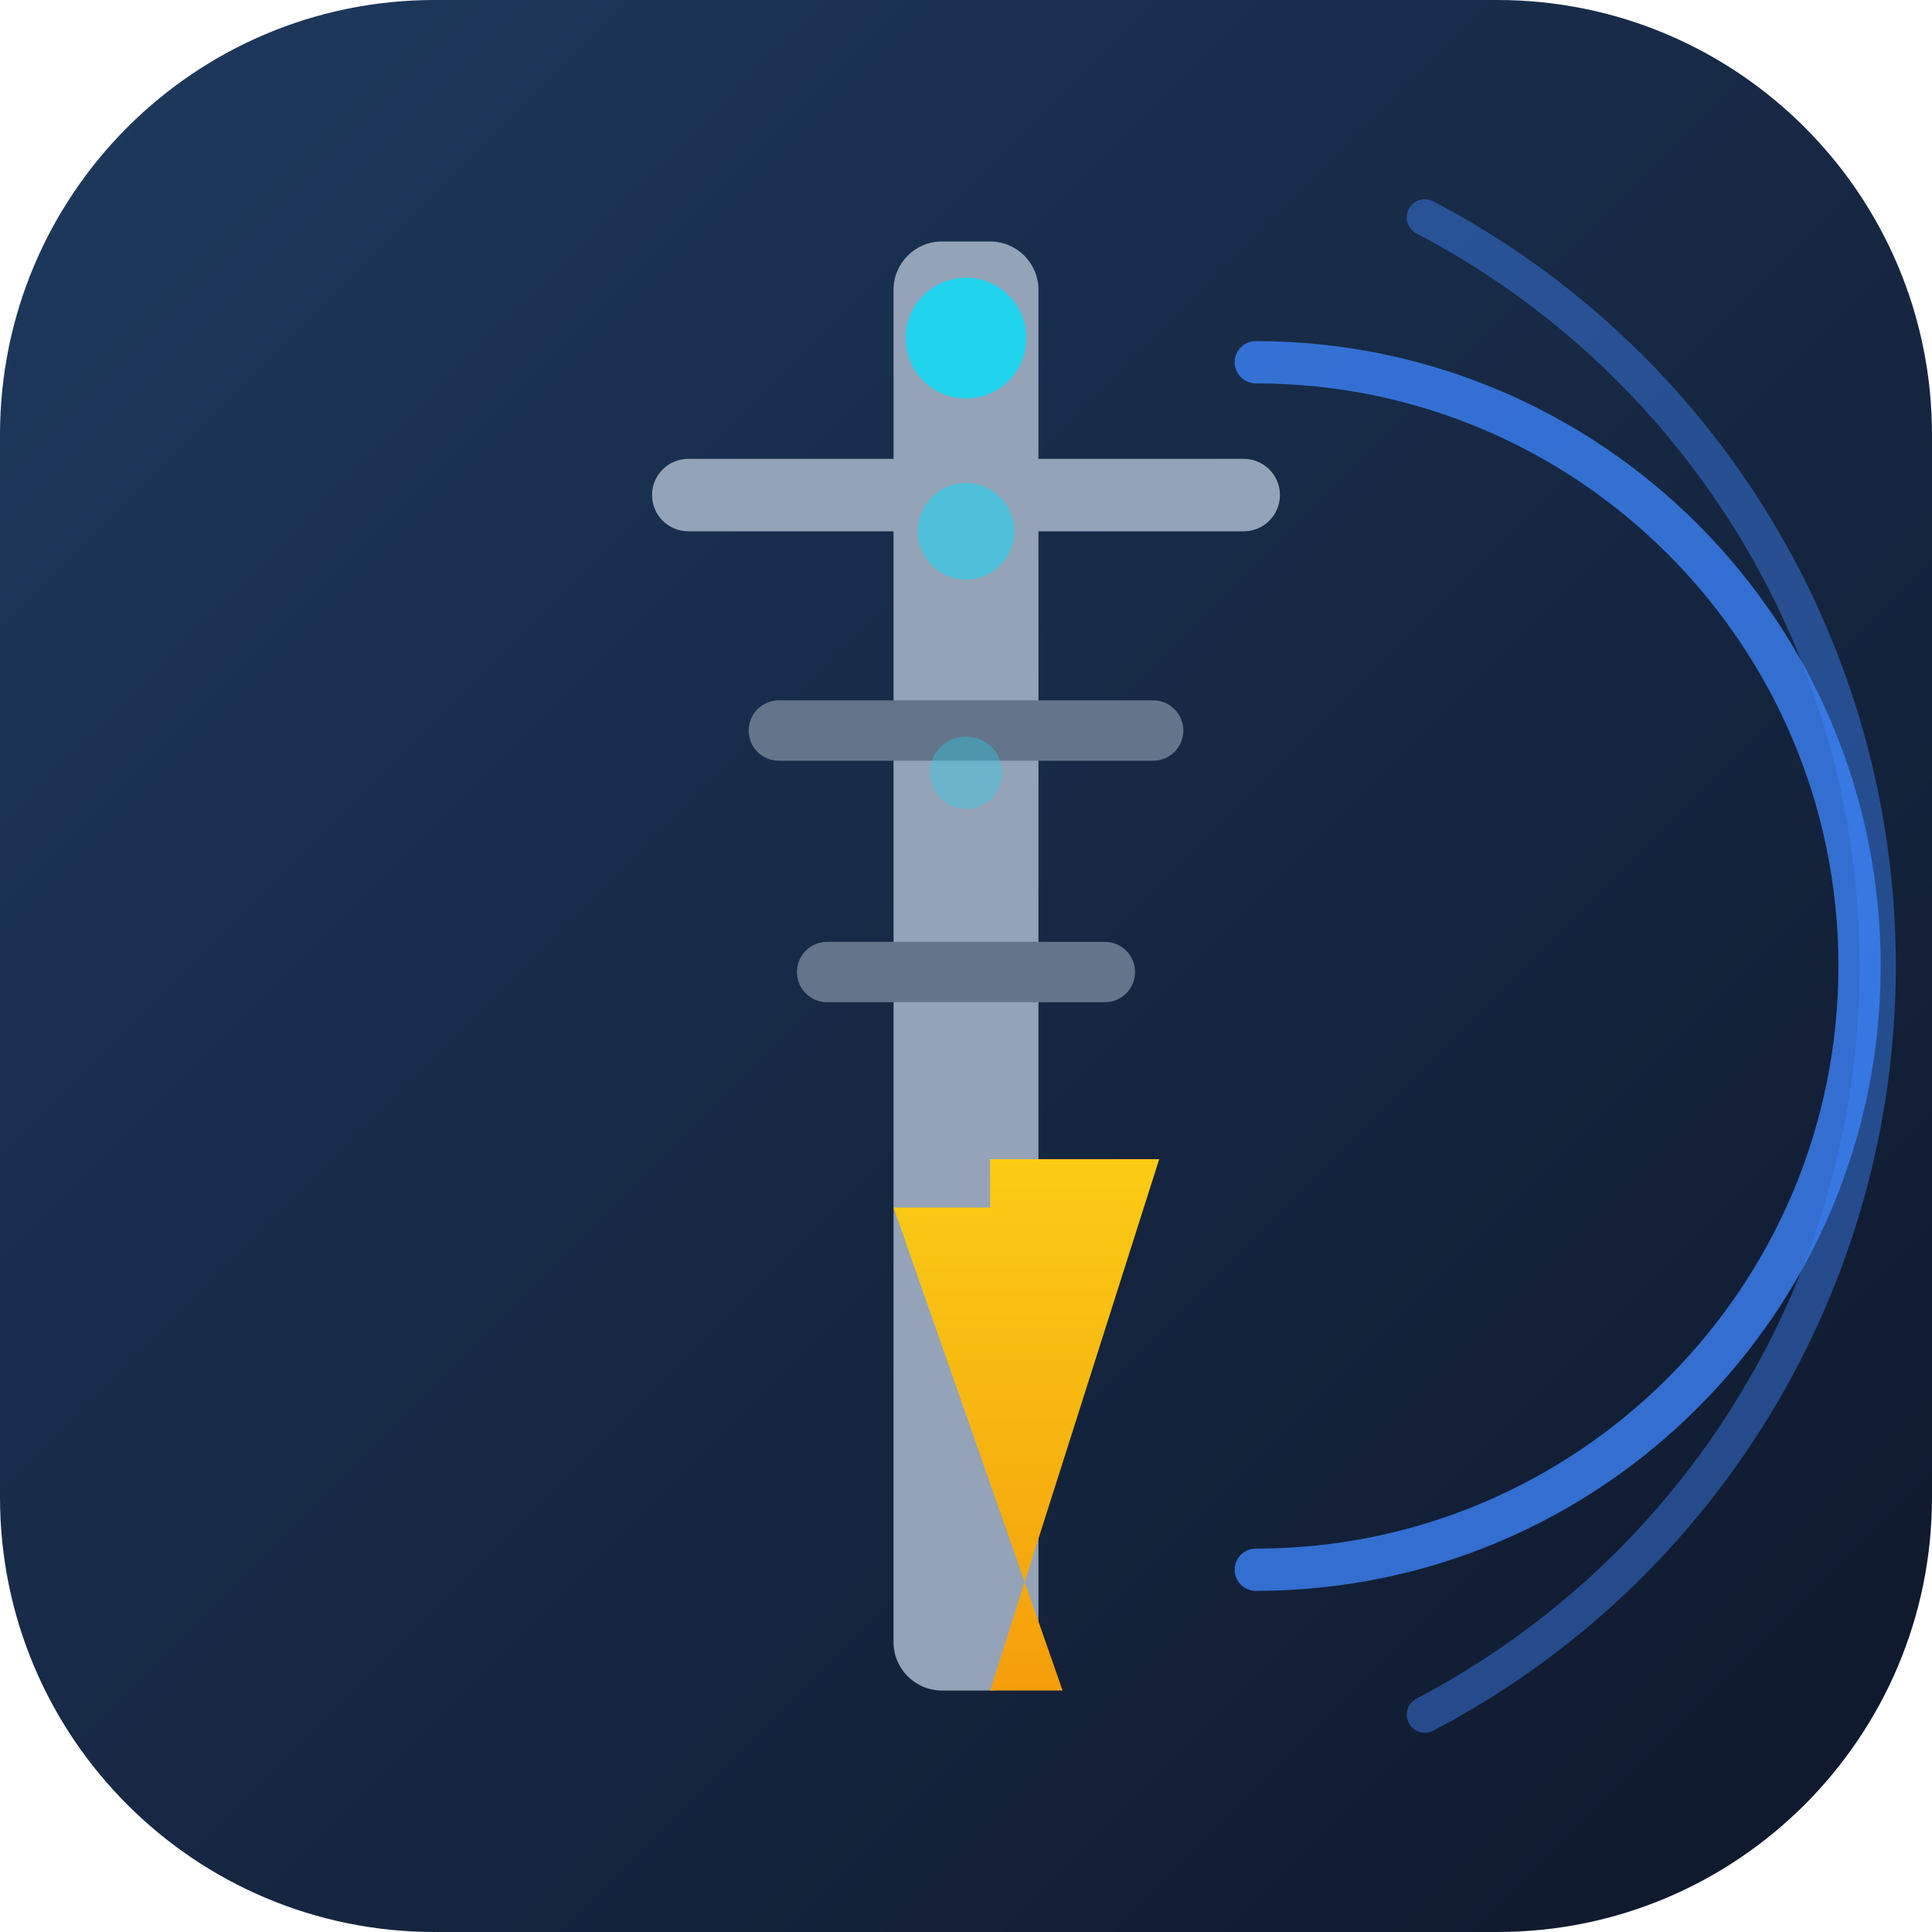
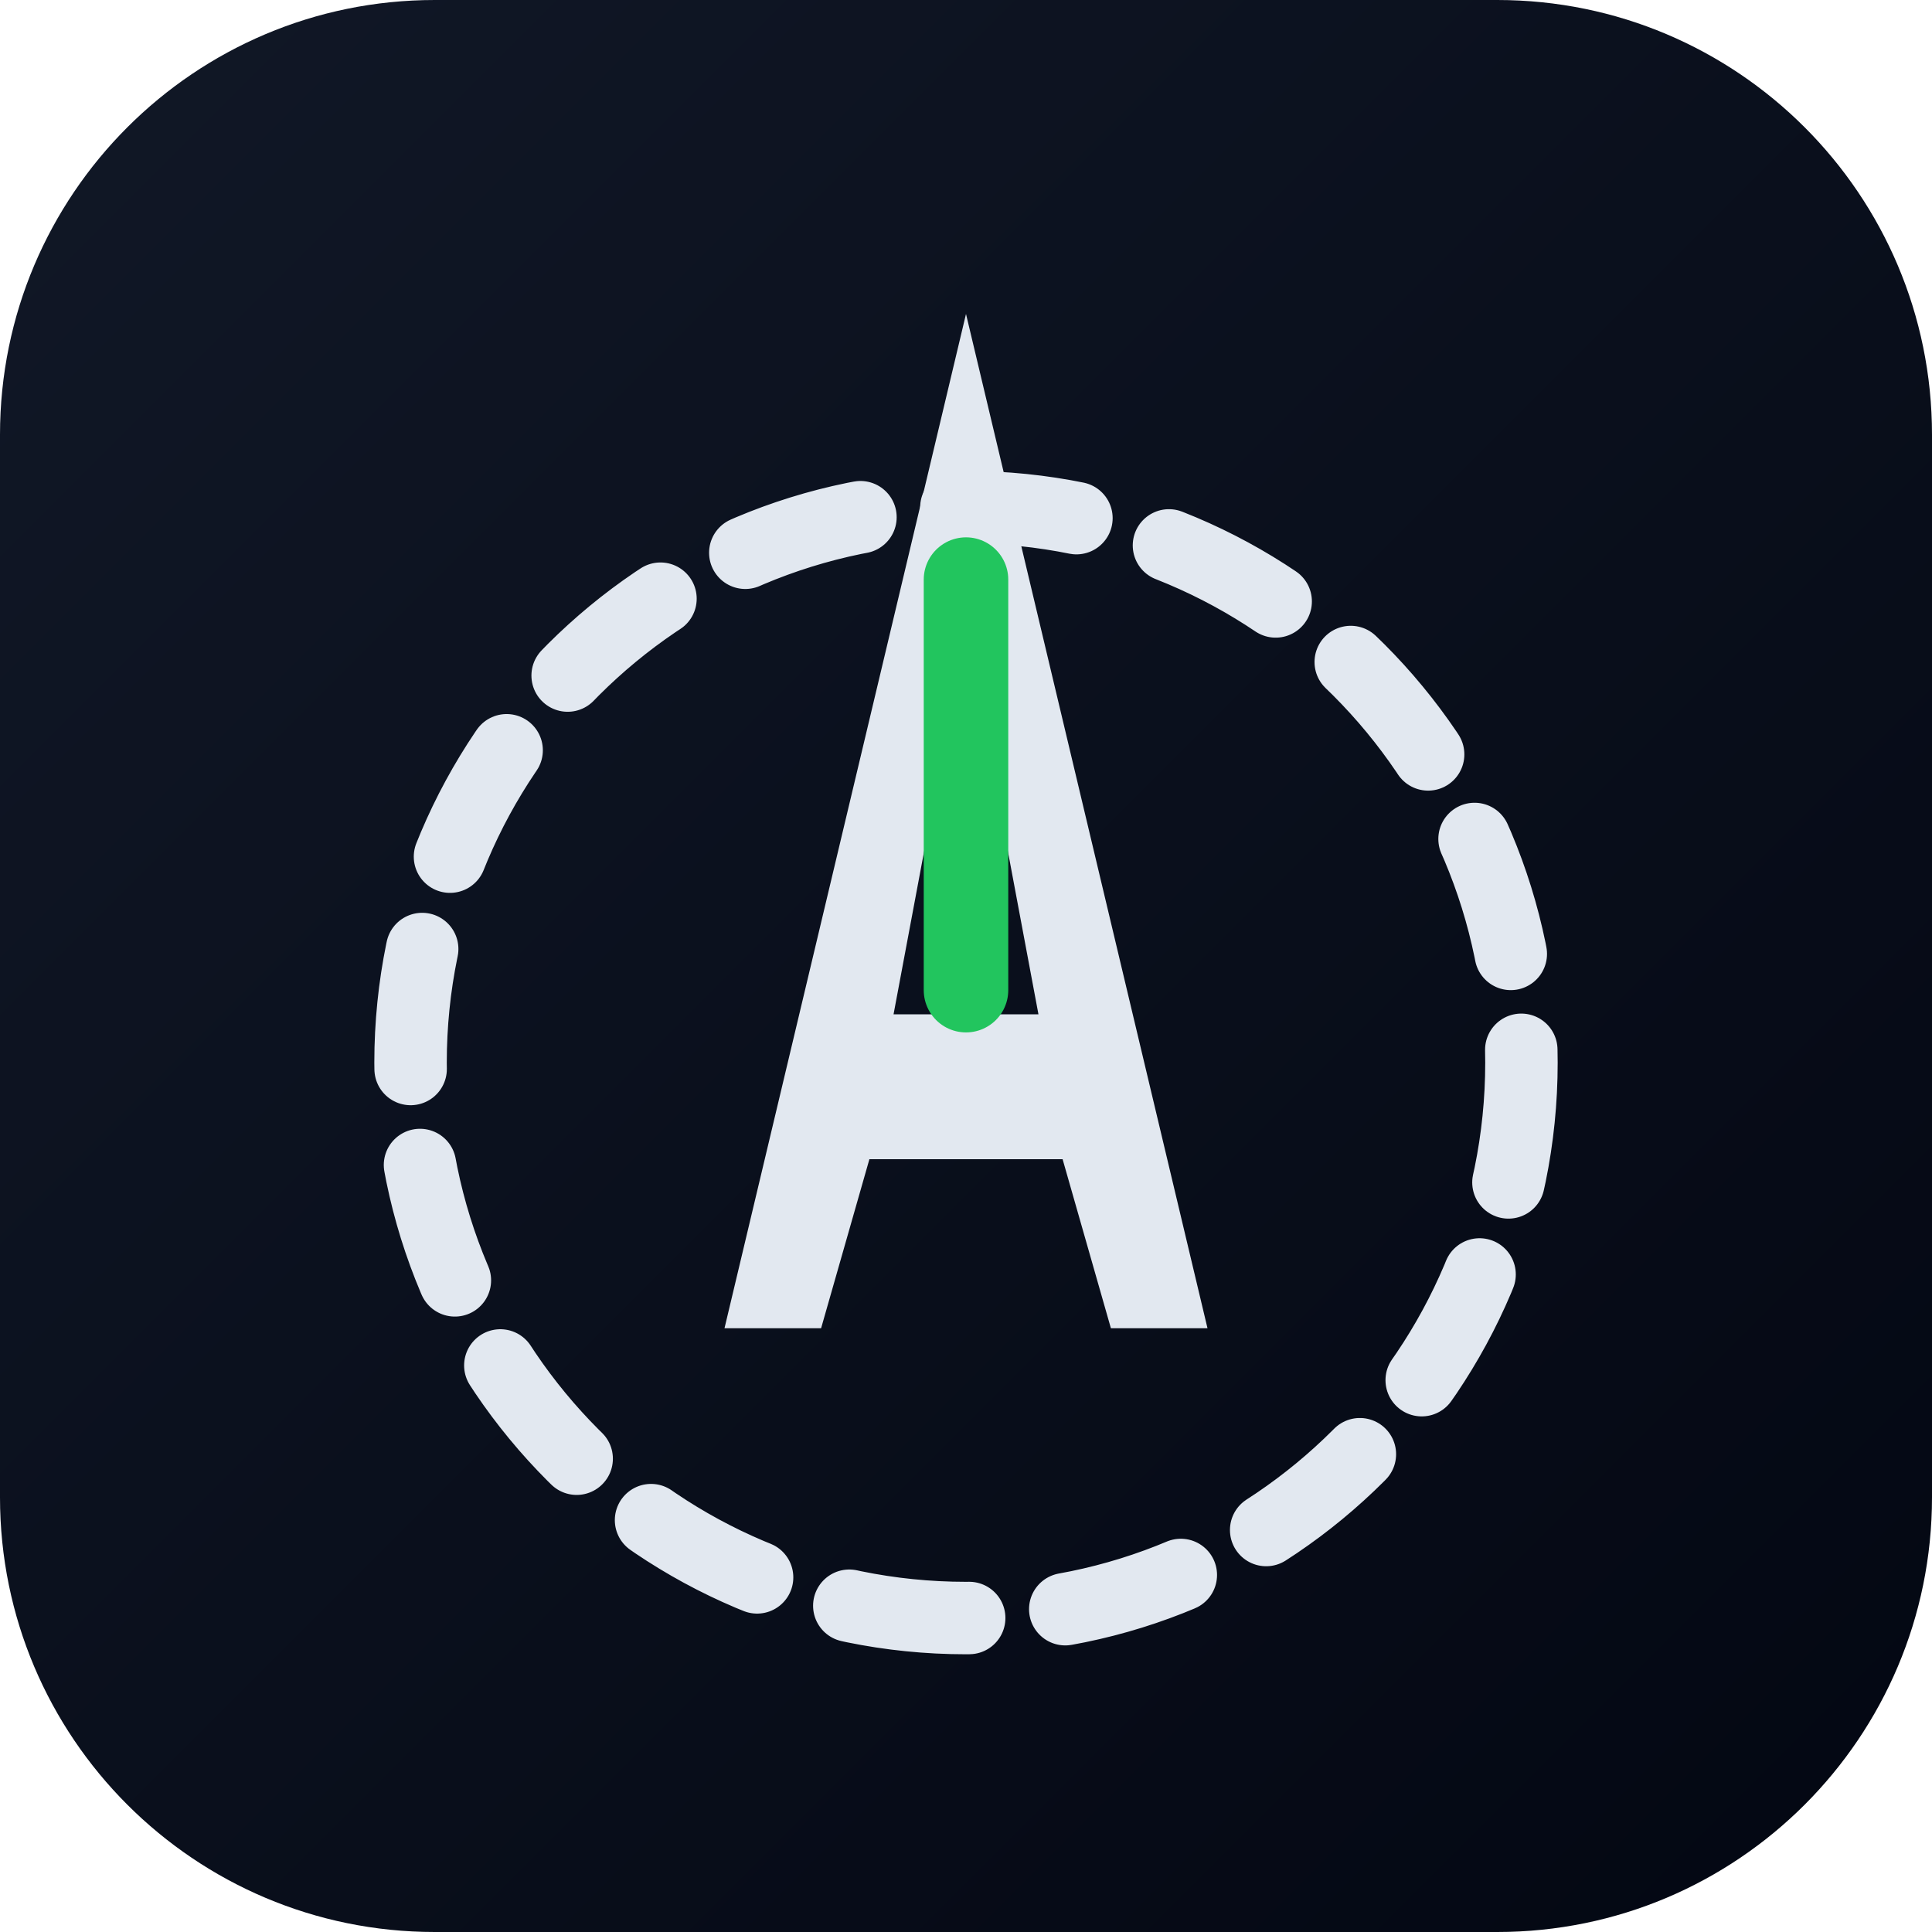
<svg xmlns="http://www.w3.org/2000/svg" width="48" height="48" viewBox="0 0 160 160">
  <defs>
    <linearGradient id="bg" x1="0" y1="0" x2="1" y2="1">
-       <stop offset="0" stop-color="#1E3A5F" />
-       <stop offset="1" stop-color="#0F172A" />
-     </linearGradient>
-     <linearGradient id="bolt" x1="0" y1="0" x2="0" y2="1">
-       <stop offset="0" stop-color="#FACC15" />
-       <stop offset="1" stop-color="#F59E0B" />
+       <stop offset="0" stop-color="#111827" />
+       <stop offset="1" stop-color="#030712" />
    </linearGradient>
  </defs>
  <rect width="160" height="160" rx="36" fill="url(#bg)" />
-   <rect x="74" y="20" width="12" height="120" rx="4" fill="#94A3B8" />
-   <rect x="54" y="38" width="52" height="6" rx="3" fill="#94A3B8" />
-   <rect x="62" y="58" width="36" height="5" rx="2.5" fill="#64748B" />
-   <rect x="66" y="78" width="28" height="5" rx="2.5" fill="#64748B" />
-   <polygon points="82,96 96,96 82,140 88,140 74,100 82,100" fill="url(#bolt)" />
-   <path d="M104,30 A50,50 0 0,1 104,130" fill="none" stroke="#3B82F6" stroke-width="3.5" stroke-linecap="round" opacity="0.8" />
-   <path d="M118,18 A70,70 0 0,1 118,142" fill="none" stroke="#3B82F6" stroke-width="3" stroke-linecap="round" opacity="0.45" />
-   <circle cx="80" cy="28" r="5" fill="#22D3EE" />
-   <circle cx="80" cy="44" r="4" fill="#22D3EE" opacity="0.6" />
-   <circle cx="80" cy="64" r="3" fill="#22D3EE" opacity="0.35" />
+   <path d="M80,26 L60,110 L68,110 L72,96 L88,96 L92,110 L100,110 Z M74,84 L80,52 L86,84 Z" fill="#E2E8F0" />
+   <circle cx="80" cy="88" r="46" fill="none" stroke="#E2E8F0" stroke-width="6" stroke-linecap="round" stroke-dasharray="10 8" />
+   <path d="M80,48 L80,82" stroke="#22C55E" stroke-width="7" stroke-linecap="round" />
+   <path d="M80,24 A56,56 0 0,1 80,152" fill="none" stroke="#22C55E" stroke-width="0" />
</svg>
